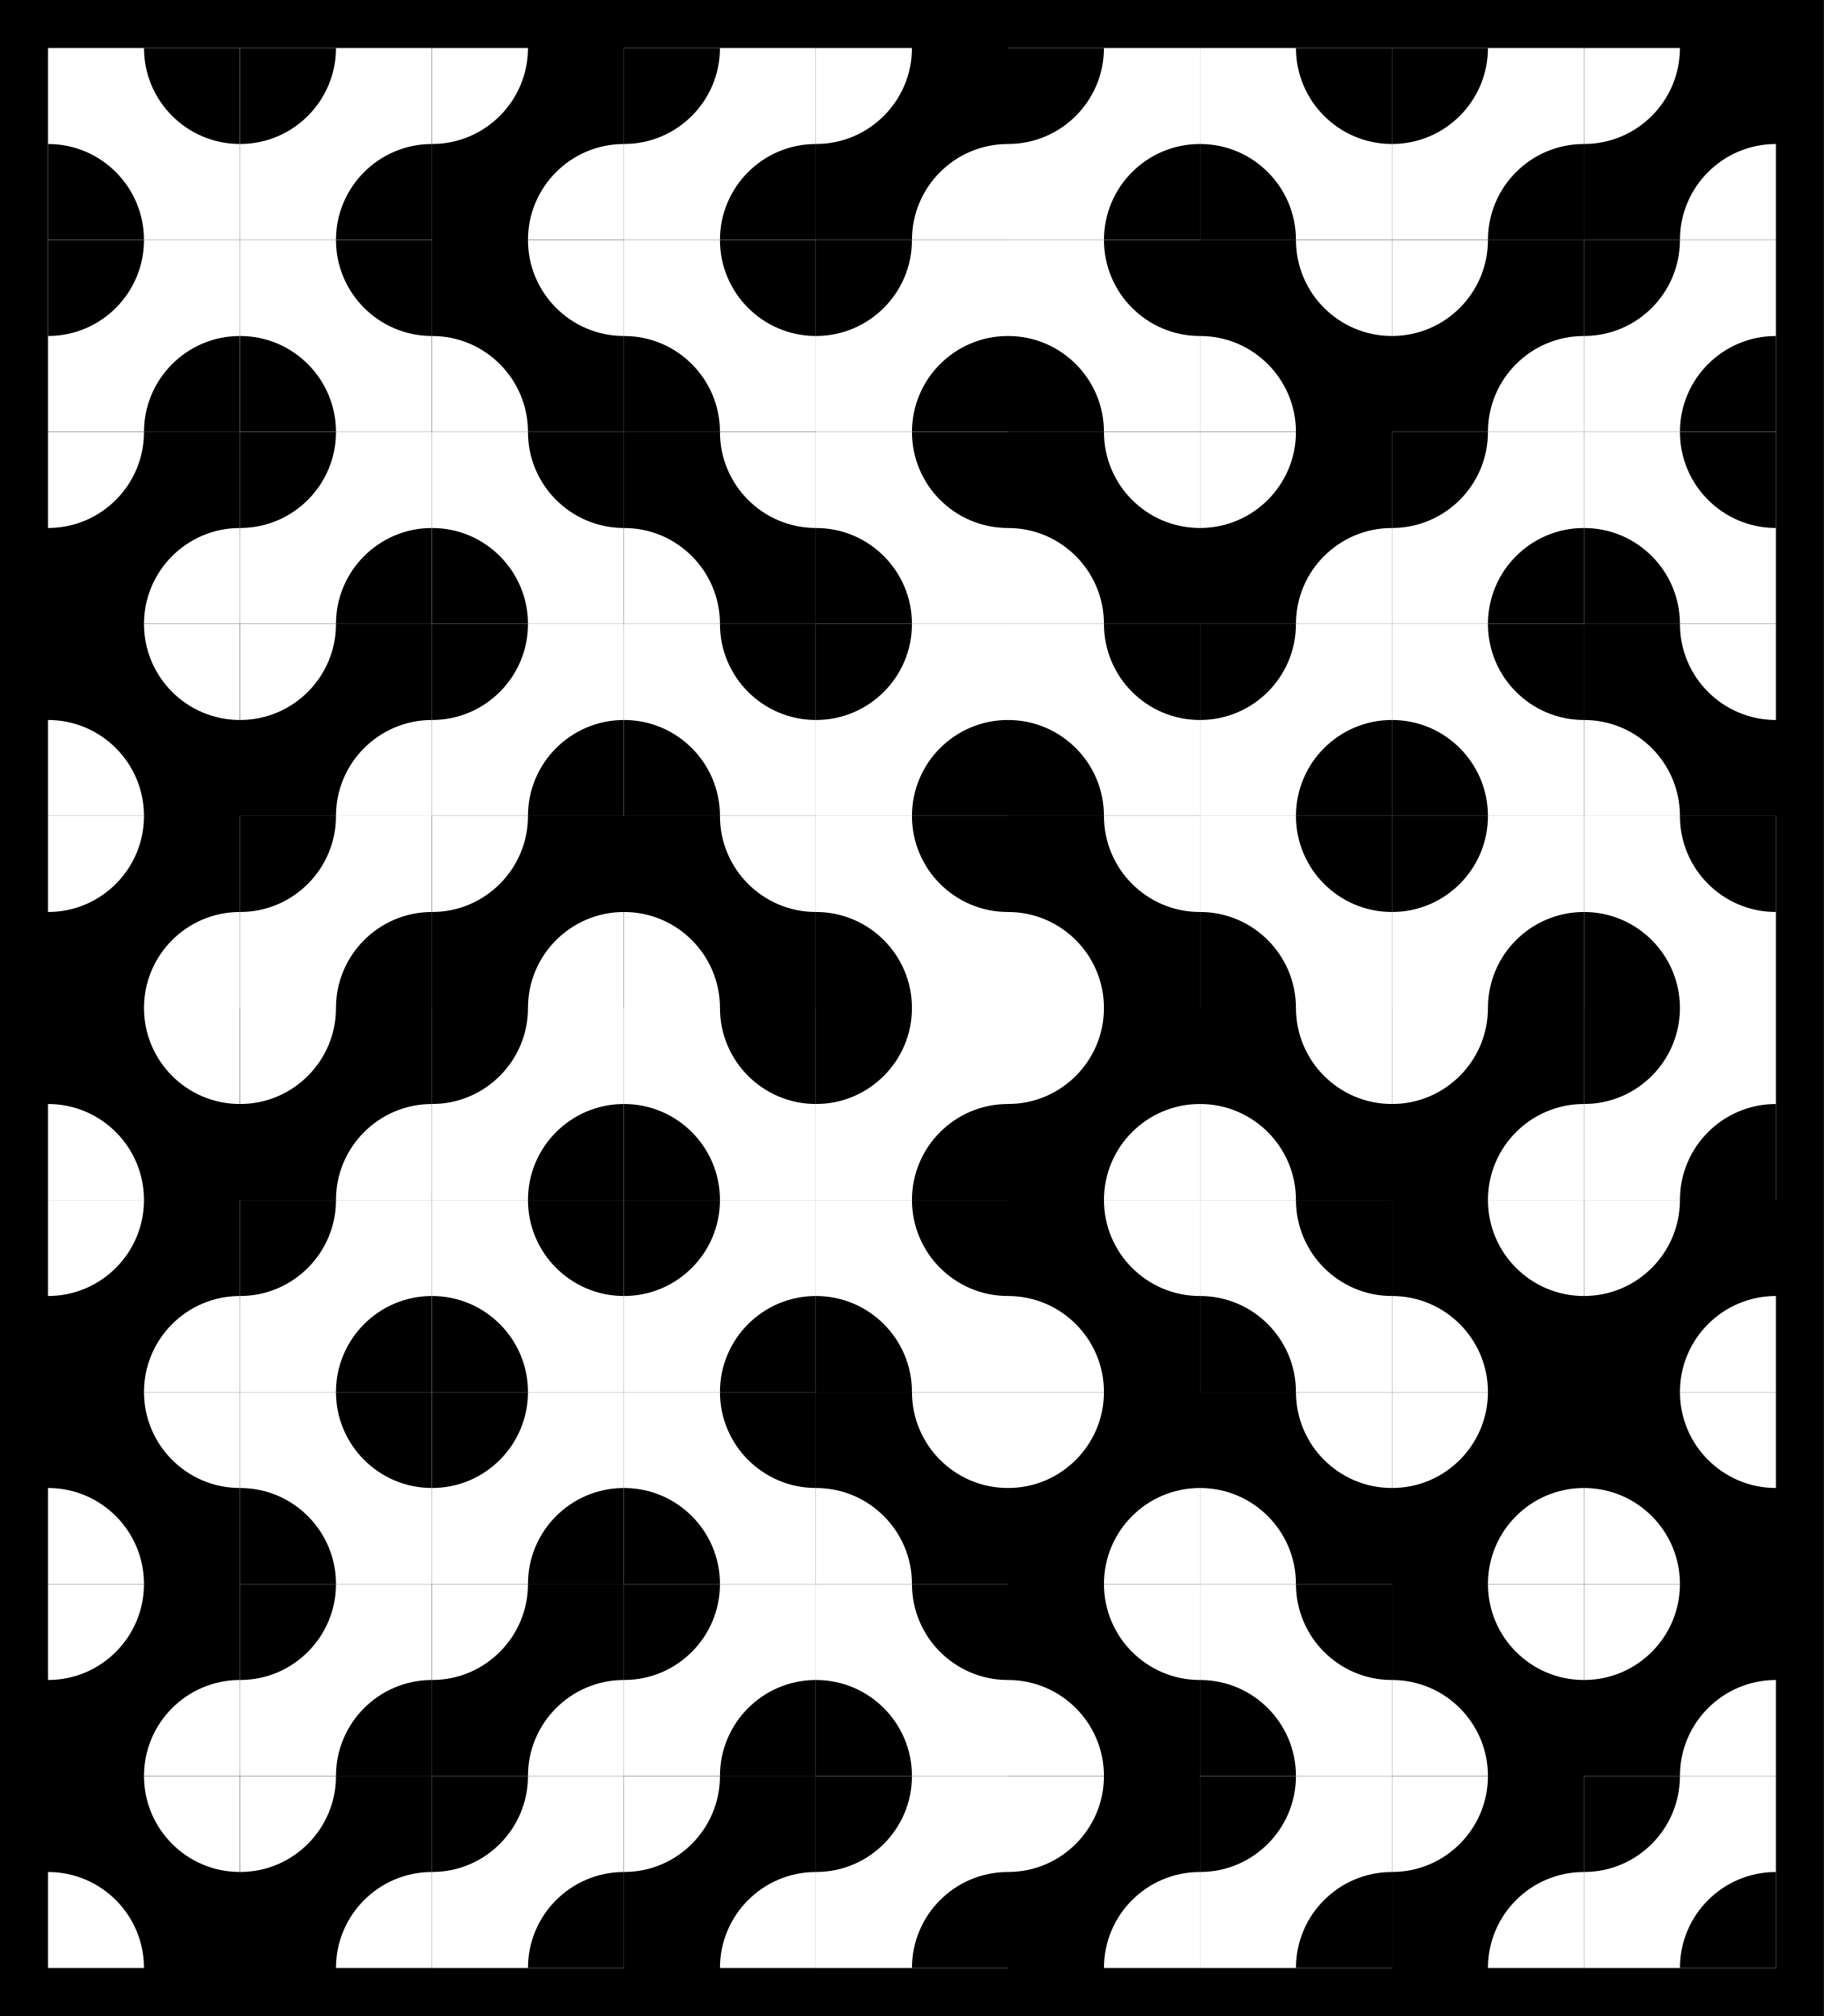
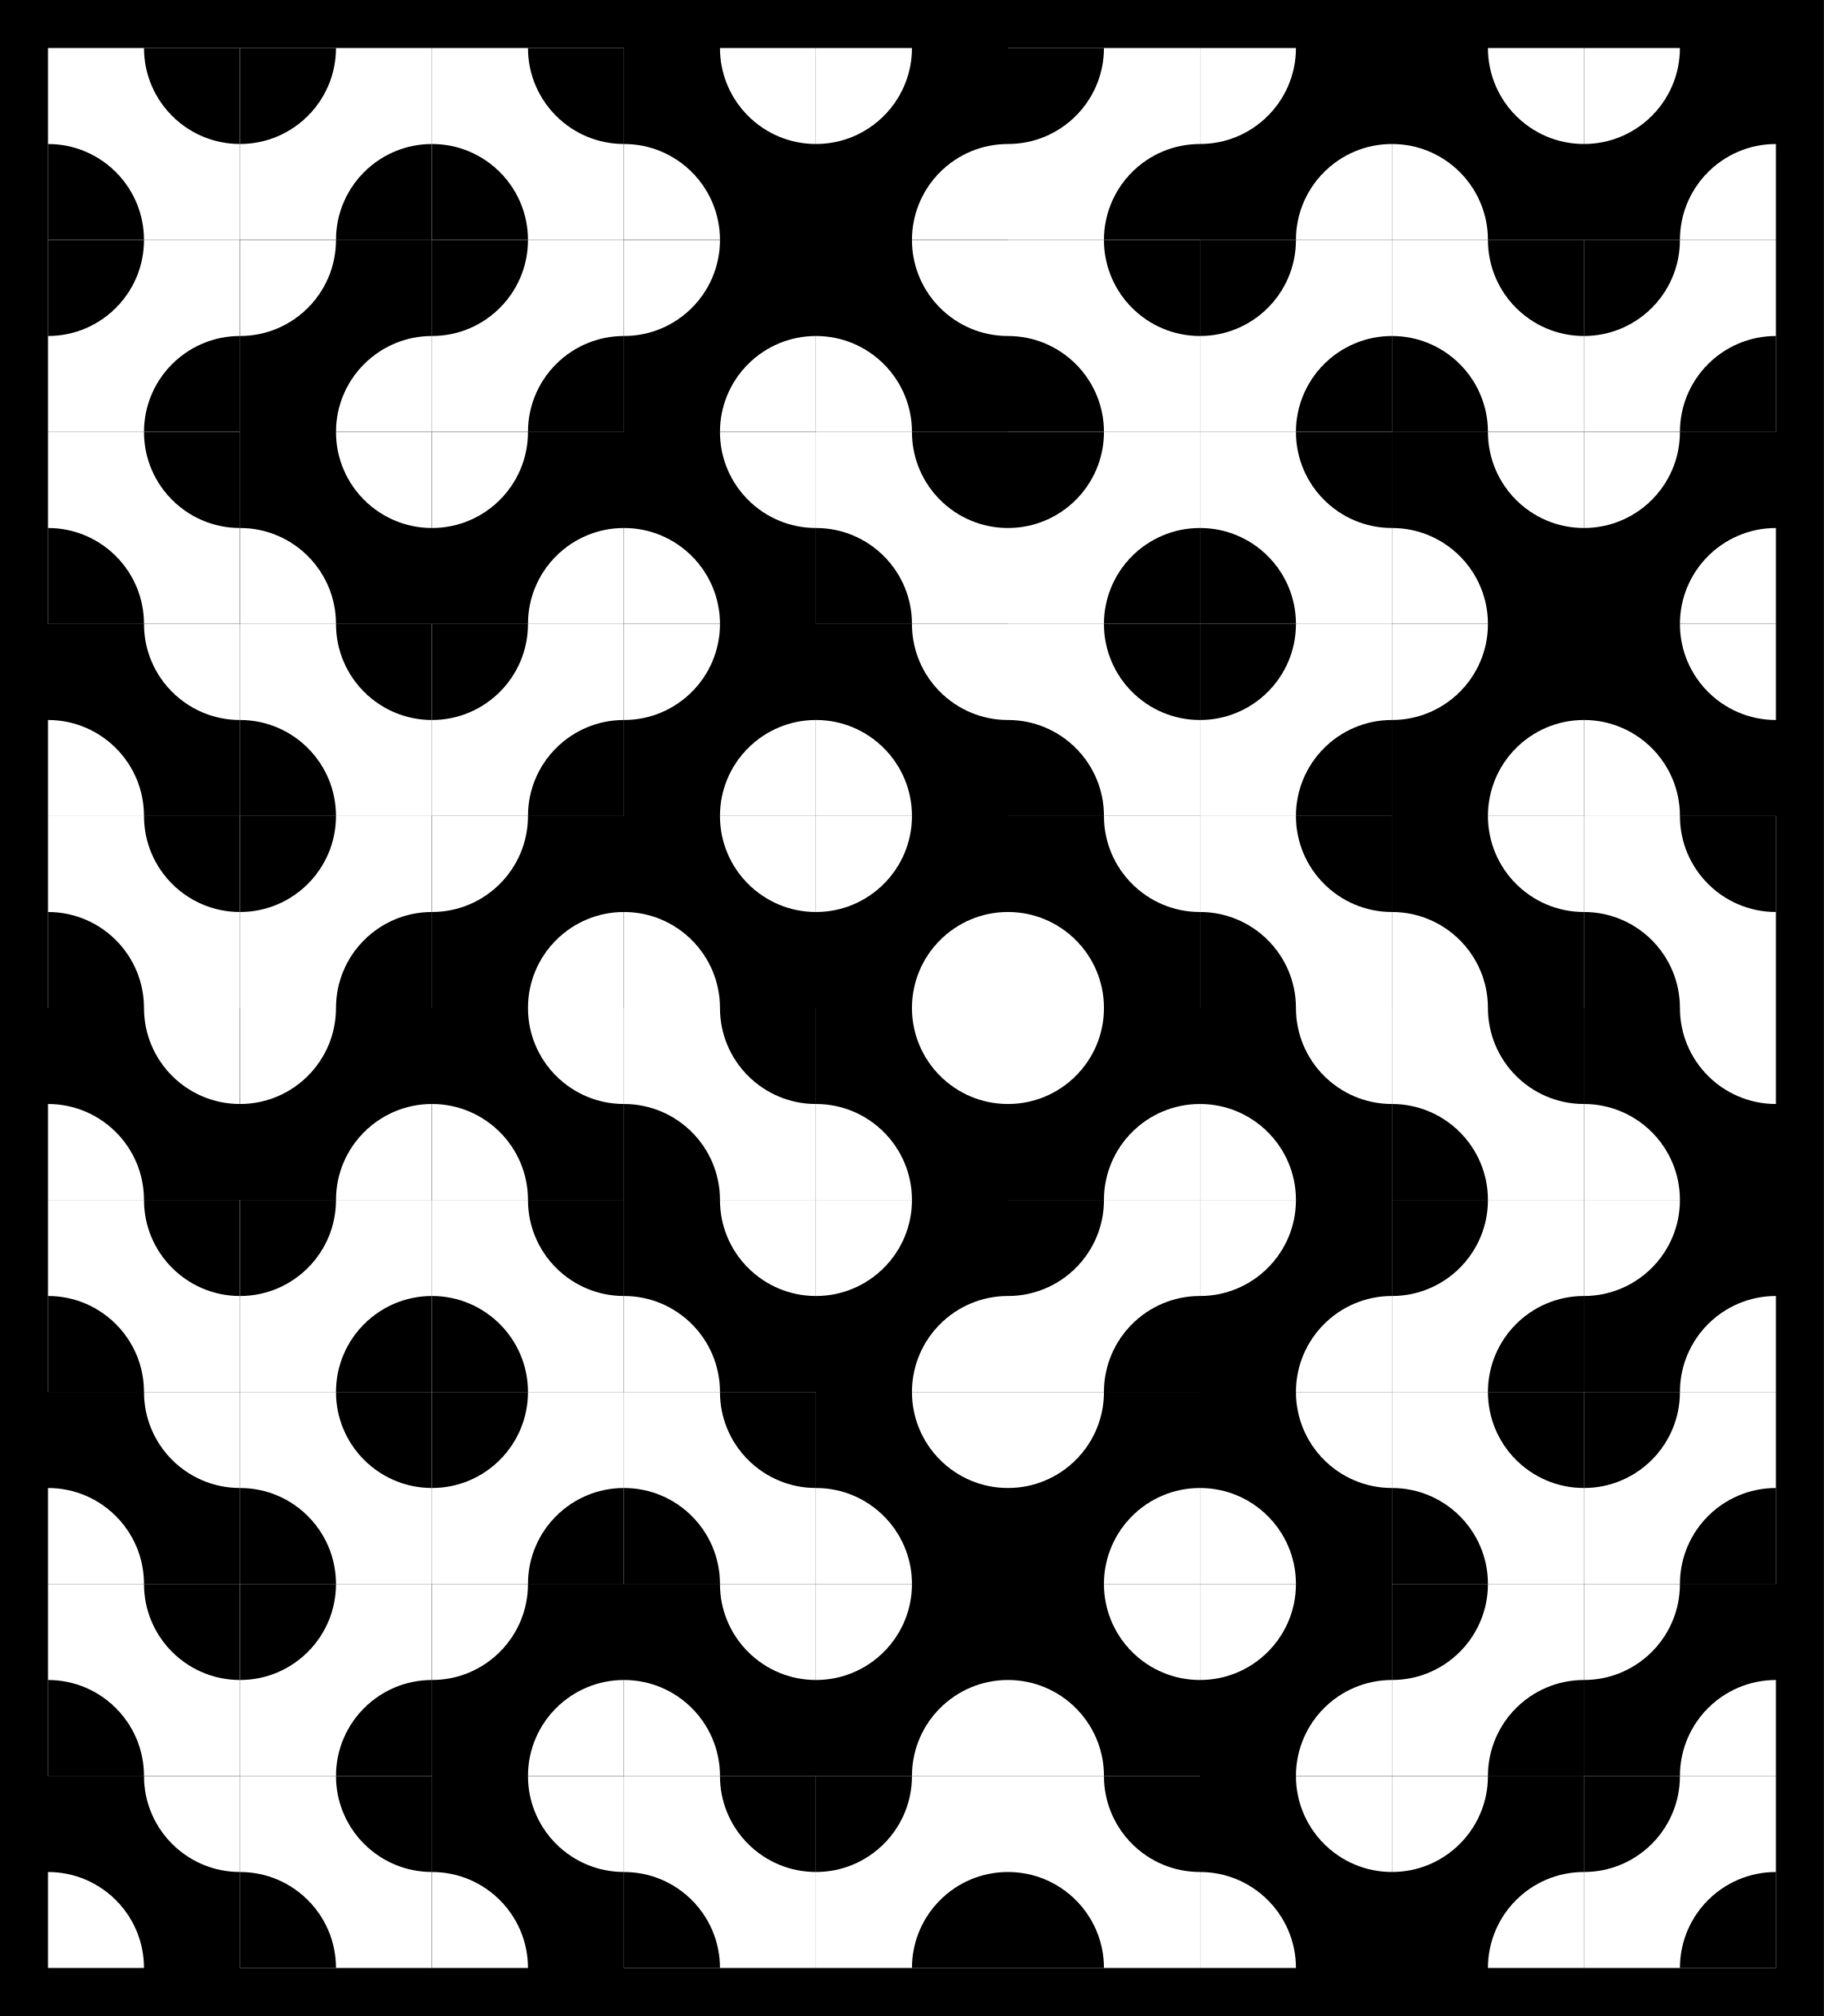
<svg xmlns="http://www.w3.org/2000/svg" viewBox="0 0 1900 2100" width="1900" height="2100">
'<style>
        rect.tileBack1 { stroke: none; fill: blacl; }
        rect.tileBack2 { stroke: none; fill: white; }
        rect.background { stroke: none; fill: white; }
        path.guide { stroke: lightgray; stroke-width: 1; }
        circle.guide { stroke: lightgray; fill: darkgray; stroke-width: 1; }
        path.arc1 { stroke: black; stroke-width: 50; fill: none; stroke-linecap: butt; }
        path.arc1round { stroke: black; stroke-width: 50; fill: none; stroke-linecap: round; }
        path.arc2 { stroke: black; stroke-width: 50; fill: none; stroke-linecap: butt; }
        path.arc3 { stroke: green; stroke-width: 50; fill: none; stroke-linecap: butt; }
        path.arc4 { stroke: blue; stroke-width: 50; fill: none; stroke-linecap: butt; }
        path.pie1 { stroke: none; stroke-width: 1; fill: white; stroke-linecap: butt; }
        path.pie2 { stroke: none; stroke-width: 1; fill: black; stroke-linecap: butt; }
        polygon.hex1 { stroke: white; fill: lightblue; stroke-width: 20; }
        polygon.hex1b { stroke: white; fill: darkblue; stroke-width: 20; }
        polygon.hex2 { stroke: white; fill: lightpink; stroke-width: 1; }
        polygon.hex2b { stroke: white; fill: red; stroke-width: 1; }
</style>
  <defs>
    <g id="base1">
      <rect width="200" height="200" class="tileBack1" />
    </g>
    <g id="base2">
      <rect width="200" height="200" class="tileBack2" />
    </g>
    <g id="center1">
      <use href="#base1" />
      <circle cx="100" cy="100" r="25" class="guide" />
    </g>
    <g id="hex1">
      <polygon class="hex1" transform="translate(0,0) scale(0.5,0.5) rotate(0,100,100)" points="300,150 225,280 75,280 0,150 75,20 225,20" />
    </g>
    <g id="hex1b">
      <polygon class="hex1b" transform="translate(0,0) scale(0.5,0.5) rotate(0,100,100)" points="300,150 225,280 75,280 0,150 75,20 225,20" />
    </g>
    <g id="hex2">
      <polygon class="hex2" transform="translate(0,0) scale(0.5,0.5) rotate(0,100,100)" points="300,150 225,280 75,280 0,150 75,20 225,20" />
    </g>
    <g id="hex2b">
      <polygon class="hex2b" transform="translate(0,0) scale(0.5,0.5) rotate(0,100,100)" points="300,150 225,280 75,280 0,150 75,20 225,20" />
    </g>
    <g id="tile1">
      <use href="#base1" />
      <path d="M200,100 A 100,100 0,0,0 100,200" class="arc1" />
    </g>
    <g id="slice1A">
      <use href="#base1" />
      <path d="M200,100 A 100,100 0,0,0 100,200 L 200,200 Z" class="pie1" />
      <path d="M0,100 A 100,100 0,0,0 100,0 L 0,0 Z" class="pie1" />
    </g>
    <g id="slice2A">
      <use href="#base2" />
      <path d="M200,100 A 100,100 0,0,0 100,200 L 200,200 Z" class="pie2" />
      <path d="M0,100 A 100,100 0,0,0 100,0 L 0,0 Z" class="pie2" />
    </g>
    <g id="slice1B">
      <use href="#slice2A" transform="rotate(90,100,100)" />
    </g>
    <g id="slice2B">
      <use href="#slice1A" transform="rotate(90,100,100)" />
    </g>
    <g id="tile2">
      <use href="#base1" />
      <path d="M200,100 A 100,100 0,0,0 100,200" class="arc2" />
      <path d="M0,100 A 100,100 0,0,0 100,0" class="arc2" />
    </g>
    <g id="tile3">
      <use href="#base1" />
      <path d="M100,0 A 100,100 0,0,0 200,100" class="arc3" />
      <path d="M100,200 A 100,100 0,0,0 0,100" class="arc3" />
    </g>
    <g id="tile4">
      <use href="#base1" />
      <path d="M200,100 A 100,100 0,0,0 100,200" class="arc4" />
      <path d="M0,100 A 100,100 0,0,0 100,0" class="arc4" />
      <path d="M100,0 A 100,100 0,0,0 200,100" class="arc4" />
      <path d="M100,200 A 100,100 0,0,0 0,100" class="arc4" />
    </g>
    <g id="tile5">
      <use href="#base1" />
      <path d="M0,100 200,100" class="arc1" />
    </g>
    <g id="tile6">
      <use href="#base1" />
      <path d="M100,0 100,200" class="arc1" />
    </g>
  </defs>
  <rect id="background" fill="black" width="1900" height="2100" />
  <g id="board" transform="translate(50,50) scale(1,1)">
    <use id="C0R0" href="#slice1B" transform="translate(0.00,0.00) rotate(0,100,100)">
		</use>
    <use id="C0R1" href="#slice2A" transform="translate(0.00,200.00) rotate(0,100,100)">
		</use>
-     <use id="C0R2" href="#slice1A" transform="translate(0.00,400.00) rotate(0,100,100)">
+     <use id="C0R2" href="#slice1B" transform="translate(0.00,400.00) rotate(0,100,100)">
		</use>
    <use id="C0R3" href="#slice2B" transform="translate(0.00,600.00) rotate(0,100,100)">
		</use>
-     <use id="C0R4" href="#slice1A" transform="translate(0.00,800.00) rotate(0,100,100)">
+     <use id="C0R4" href="#slice1B" transform="translate(0.00,800.00) rotate(0,100,100)">
		</use>
    <use id="C0R5" href="#slice2B" transform="translate(0.00,1000.00) rotate(0,100,100)">
		</use>
-     <use id="C0R6" href="#slice1A" transform="translate(0.00,1200.00) rotate(0,100,100)">
+     <use id="C0R6" href="#slice1B" transform="translate(0.00,1200.00) rotate(0,100,100)">
		</use>
    <use id="C0R7" href="#slice2B" transform="translate(0.00,1400.00) rotate(0,100,100)">
		</use>
-     <use id="C0R8" href="#slice1A" transform="translate(0.00,1600.00) rotate(0,100,100)">
+     <use id="C0R8" href="#slice1B" transform="translate(0.00,1600.00) rotate(0,100,100)">
		</use>
    <use id="C0R9" href="#slice2B" transform="translate(0.00,1800.00) rotate(0,100,100)">
		</use>
    <use id="C1R0" href="#slice2A" transform="translate(200.00,0.00) rotate(0,100,100)">
		</use>
-     <use id="C1R1" href="#slice1B" transform="translate(200.00,200.00) rotate(0,100,100)">
- 		</use>
-     <use id="C1R2" href="#slice2A" transform="translate(200.00,400.00) rotate(0,100,100)">
- 		</use>
-     <use id="C1R3" href="#slice1A" transform="translate(200.00,600.00) rotate(0,100,100)">
+     <use id="C1R1" href="#slice1A" transform="translate(200.00,200.00) rotate(0,100,100)">
+ 		</use>
+     <use id="C1R2" href="#slice2B" transform="translate(200.00,400.00) rotate(0,100,100)">
+ 		</use>
+     <use id="C1R3" href="#slice1B" transform="translate(200.00,600.00) rotate(0,100,100)">
		</use>
    <use id="C1R4" href="#slice2A" transform="translate(200.00,800.00) rotate(0,100,100)">
		</use>
    <use id="C1R5" href="#slice1A" transform="translate(200.00,1000.00) rotate(0,100,100)">
		</use>
    <use id="C1R6" href="#slice2A" transform="translate(200.00,1200.00) rotate(0,100,100)">
		</use>
    <use id="C1R7" href="#slice1B" transform="translate(200.00,1400.00) rotate(0,100,100)">
		</use>
    <use id="C1R8" href="#slice2A" transform="translate(200.00,1600.00) rotate(0,100,100)">
		</use>
-     <use id="C1R9" href="#slice1A" transform="translate(200.00,1800.00) rotate(0,100,100)">
- 		</use>
-     <use id="C2R0" href="#slice1A" transform="translate(400.00,0.00) rotate(0,100,100)">
- 		</use>
-     <use id="C2R1" href="#slice2B" transform="translate(400.00,200.00) rotate(0,100,100)">
- 		</use>
-     <use id="C2R2" href="#slice1B" transform="translate(400.00,400.00) rotate(0,100,100)">
+     <use id="C1R9" href="#slice1B" transform="translate(200.00,1800.00) rotate(0,100,100)">
+ 		</use>
+     <use id="C2R0" href="#slice1B" transform="translate(400.00,0.00) rotate(0,100,100)">
+ 		</use>
+     <use id="C2R1" href="#slice2A" transform="translate(400.00,200.00) rotate(0,100,100)">
+ 		</use>
+     <use id="C2R2" href="#slice1A" transform="translate(400.00,400.00) rotate(0,100,100)">
		</use>
    <use id="C2R3" href="#slice2A" transform="translate(400.00,600.00) rotate(0,100,100)">
		</use>
    <use id="C2R4" href="#slice1A" transform="translate(400.00,800.00) rotate(0,100,100)">
		</use>
-     <use id="C2R5" href="#slice2A" transform="translate(400.00,1000.00) rotate(0,100,100)">
+     <use id="C2R5" href="#slice2B" transform="translate(400.00,1000.00) rotate(0,100,100)">
		</use>
    <use id="C2R6" href="#slice1B" transform="translate(400.00,1200.00) rotate(0,100,100)">
		</use>
    <use id="C2R7" href="#slice2A" transform="translate(400.00,1400.00) rotate(0,100,100)">
		</use>
    <use id="C2R8" href="#slice1A" transform="translate(400.00,1600.00) rotate(0,100,100)">
		</use>
-     <use id="C2R9" href="#slice2A" transform="translate(400.00,1800.00) rotate(0,100,100)">
- 		</use>
-     <use id="C3R0" href="#slice2A" transform="translate(600.00,0.00) rotate(0,100,100)">
- 		</use>
-     <use id="C3R1" href="#slice1B" transform="translate(600.00,200.00) rotate(0,100,100)">
+     <use id="C2R9" href="#slice2B" transform="translate(400.00,1800.00) rotate(0,100,100)">
+ 		</use>
+     <use id="C3R0" href="#slice2B" transform="translate(600.00,0.00) rotate(0,100,100)">
+ 		</use>
+     <use id="C3R1" href="#slice1A" transform="translate(600.00,200.00) rotate(0,100,100)">
		</use>
    <use id="C3R2" href="#slice2B" transform="translate(600.00,400.00) rotate(0,100,100)">
		</use>
-     <use id="C3R3" href="#slice1B" transform="translate(600.00,600.00) rotate(0,100,100)">
+     <use id="C3R3" href="#slice1A" transform="translate(600.00,600.00) rotate(0,100,100)">
		</use>
    <use id="C3R4" href="#slice2B" transform="translate(600.00,800.00) rotate(0,100,100)">
		</use>
    <use id="C3R5" href="#slice1B" transform="translate(600.00,1000.00) rotate(0,100,100)">
		</use>
-     <use id="C3R6" href="#slice2A" transform="translate(600.00,1200.00) rotate(0,100,100)">
+     <use id="C3R6" href="#slice2B" transform="translate(600.00,1200.00) rotate(0,100,100)">
		</use>
    <use id="C3R7" href="#slice1B" transform="translate(600.00,1400.00) rotate(0,100,100)">
		</use>
-     <use id="C3R8" href="#slice2A" transform="translate(600.00,1600.00) rotate(0,100,100)">
- 		</use>
-     <use id="C3R9" href="#slice1A" transform="translate(600.00,1800.00) rotate(0,100,100)">
+     <use id="C3R8" href="#slice2B" transform="translate(600.00,1600.00) rotate(0,100,100)">
+ 		</use>
+     <use id="C3R9" href="#slice1B" transform="translate(600.00,1800.00) rotate(0,100,100)">
		</use>
    <use id="C4R0" href="#slice1A" transform="translate(800.00,0.00) rotate(0,100,100)">
		</use>
-     <use id="C4R1" href="#slice2A" transform="translate(800.00,200.00) rotate(0,100,100)">
+     <use id="C4R1" href="#slice2B" transform="translate(800.00,200.00) rotate(0,100,100)">
		</use>
    <use id="C4R2" href="#slice1B" transform="translate(800.00,400.00) rotate(0,100,100)">
		</use>
-     <use id="C4R3" href="#slice2A" transform="translate(800.00,600.00) rotate(0,100,100)">
- 		</use>
-     <use id="C4R4" href="#slice1B" transform="translate(800.00,800.00) rotate(0,100,100)">
- 		</use>
-     <use id="C4R5" href="#slice2A" transform="translate(800.00,1000.00) rotate(0,100,100)">
- 		</use>
-     <use id="C4R6" href="#slice1B" transform="translate(800.00,1200.00) rotate(0,100,100)">
+     <use id="C4R3" href="#slice2B" transform="translate(800.00,600.00) rotate(0,100,100)">
+ 		</use>
+     <use id="C4R4" href="#slice1A" transform="translate(800.00,800.00) rotate(0,100,100)">
+ 		</use>
+     <use id="C4R5" href="#slice2B" transform="translate(800.00,1000.00) rotate(0,100,100)">
+ 		</use>
+     <use id="C4R6" href="#slice1A" transform="translate(800.00,1200.00) rotate(0,100,100)">
		</use>
    <use id="C4R7" href="#slice2B" transform="translate(800.00,1400.00) rotate(0,100,100)">
		</use>
-     <use id="C4R8" href="#slice1B" transform="translate(800.00,1600.00) rotate(0,100,100)">
+     <use id="C4R8" href="#slice1A" transform="translate(800.00,1600.00) rotate(0,100,100)">
		</use>
    <use id="C4R9" href="#slice2A" transform="translate(800.00,1800.00) rotate(0,100,100)">
		</use>
    <use id="C5R0" href="#slice2A" transform="translate(1000.00,0.00) rotate(0,100,100)">
		</use>
    <use id="C5R1" href="#slice1B" transform="translate(1000.00,200.00) rotate(0,100,100)">
		</use>
-     <use id="C5R2" href="#slice2B" transform="translate(1000.00,400.00) rotate(0,100,100)">
+     <use id="C5R2" href="#slice2A" transform="translate(1000.00,400.00) rotate(0,100,100)">
		</use>
    <use id="C5R3" href="#slice1B" transform="translate(1000.00,600.00) rotate(0,100,100)">
		</use>
    <use id="C5R4" href="#slice2B" transform="translate(1000.00,800.00) rotate(0,100,100)">
		</use>
    <use id="C5R5" href="#slice1A" transform="translate(1000.00,1000.00) rotate(0,100,100)">
		</use>
-     <use id="C5R6" href="#slice2B" transform="translate(1000.00,1200.00) rotate(0,100,100)">
+     <use id="C5R6" href="#slice2A" transform="translate(1000.00,1200.00) rotate(0,100,100)">
		</use>
    <use id="C5R7" href="#slice1A" transform="translate(1000.00,1400.00) rotate(0,100,100)">
		</use>
    <use id="C5R8" href="#slice2B" transform="translate(1000.00,1600.00) rotate(0,100,100)">
		</use>
-     <use id="C5R9" href="#slice1A" transform="translate(1000.00,1800.00) rotate(0,100,100)">
- 		</use>
-     <use id="C6R0" href="#slice1B" transform="translate(1200.00,0.00) rotate(0,100,100)">
- 		</use>
-     <use id="C6R1" href="#slice2B" transform="translate(1200.00,200.00) rotate(0,100,100)">
- 		</use>
-     <use id="C6R2" href="#slice1A" transform="translate(1200.00,400.00) rotate(0,100,100)">
+     <use id="C5R9" href="#slice1B" transform="translate(1000.00,1800.00) rotate(0,100,100)">
+ 		</use>
+     <use id="C6R0" href="#slice1A" transform="translate(1200.00,0.00) rotate(0,100,100)">
+ 		</use>
+     <use id="C6R1" href="#slice2A" transform="translate(1200.00,200.00) rotate(0,100,100)">
+ 		</use>
+     <use id="C6R2" href="#slice1B" transform="translate(1200.00,400.00) rotate(0,100,100)">
		</use>
    <use id="C6R3" href="#slice2A" transform="translate(1200.00,600.00) rotate(0,100,100)">
		</use>
    <use id="C6R4" href="#slice1B" transform="translate(1200.00,800.00) rotate(0,100,100)">
		</use>
    <use id="C6R5" href="#slice2B" transform="translate(1200.00,1000.00) rotate(0,100,100)">
		</use>
-     <use id="C6R6" href="#slice1B" transform="translate(1200.00,1200.00) rotate(0,100,100)">
+     <use id="C6R6" href="#slice1A" transform="translate(1200.00,1200.00) rotate(0,100,100)">
		</use>
    <use id="C6R7" href="#slice2B" transform="translate(1200.00,1400.00) rotate(0,100,100)">
		</use>
-     <use id="C6R8" href="#slice1B" transform="translate(1200.00,1600.00) rotate(0,100,100)">
- 		</use>
-     <use id="C6R9" href="#slice2A" transform="translate(1200.00,1800.00) rotate(0,100,100)">
- 		</use>
-     <use id="C7R0" href="#slice2A" transform="translate(1400.00,0.00) rotate(0,100,100)">
- 		</use>
-     <use id="C7R1" href="#slice1A" transform="translate(1400.00,200.00) rotate(0,100,100)">
- 		</use>
-     <use id="C7R2" href="#slice2A" transform="translate(1400.00,400.00) rotate(0,100,100)">
- 		</use>
-     <use id="C7R3" href="#slice1B" transform="translate(1400.00,600.00) rotate(0,100,100)">
- 		</use>
-     <use id="C7R4" href="#slice2A" transform="translate(1400.00,800.00) rotate(0,100,100)">
- 		</use>
-     <use id="C7R5" href="#slice1A" transform="translate(1400.00,1000.00) rotate(0,100,100)">
- 		</use>
-     <use id="C7R6" href="#slice2B" transform="translate(1400.00,1200.00) rotate(0,100,100)">
- 		</use>
-     <use id="C7R7" href="#slice1A" transform="translate(1400.00,1400.00) rotate(0,100,100)">
- 		</use>
-     <use id="C7R8" href="#slice2B" transform="translate(1400.00,1600.00) rotate(0,100,100)">
+     <use id="C6R8" href="#slice1A" transform="translate(1200.00,1600.00) rotate(0,100,100)">
+ 		</use>
+     <use id="C6R9" href="#slice2B" transform="translate(1200.00,1800.00) rotate(0,100,100)">
+ 		</use>
+     <use id="C7R0" href="#slice2B" transform="translate(1400.00,0.00) rotate(0,100,100)">
+ 		</use>
+     <use id="C7R1" href="#slice1B" transform="translate(1400.00,200.00) rotate(0,100,100)">
+ 		</use>
+     <use id="C7R2" href="#slice2B" transform="translate(1400.00,400.00) rotate(0,100,100)">
+ 		</use>
+     <use id="C7R3" href="#slice1A" transform="translate(1400.00,600.00) rotate(0,100,100)">
+ 		</use>
+     <use id="C7R4" href="#slice2B" transform="translate(1400.00,800.00) rotate(0,100,100)">
+ 		</use>
+     <use id="C7R5" href="#slice1B" transform="translate(1400.00,1000.00) rotate(0,100,100)">
+ 		</use>
+     <use id="C7R6" href="#slice2A" transform="translate(1400.00,1200.00) rotate(0,100,100)">
+ 		</use>
+     <use id="C7R7" href="#slice1B" transform="translate(1400.00,1400.00) rotate(0,100,100)">
+ 		</use>
+     <use id="C7R8" href="#slice2A" transform="translate(1400.00,1600.00) rotate(0,100,100)">
		</use>
    <use id="C7R9" href="#slice1A" transform="translate(1400.00,1800.00) rotate(0,100,100)">
		</use>
    <use id="C8R0" href="#slice1A" transform="translate(1600.00,0.00) rotate(0,100,100)">
		</use>
    <use id="C8R1" href="#slice2A" transform="translate(1600.00,200.00) rotate(0,100,100)">
		</use>
-     <use id="C8R2" href="#slice1B" transform="translate(1600.00,400.00) rotate(0,100,100)">
+     <use id="C8R2" href="#slice1A" transform="translate(1600.00,400.00) rotate(0,100,100)">
		</use>
    <use id="C8R3" href="#slice2B" transform="translate(1600.00,600.00) rotate(0,100,100)">
		</use>
    <use id="C8R4" href="#slice1B" transform="translate(1600.00,800.00) rotate(0,100,100)">
		</use>
-     <use id="C8R5" href="#slice2A" transform="translate(1600.00,1000.00) rotate(0,100,100)">
+     <use id="C8R5" href="#slice2B" transform="translate(1600.00,1000.00) rotate(0,100,100)">
		</use>
    <use id="C8R6" href="#slice1A" transform="translate(1600.00,1200.00) rotate(0,100,100)">
		</use>
-     <use id="C8R7" href="#slice2B" transform="translate(1600.00,1400.00) rotate(0,100,100)">
+     <use id="C8R7" href="#slice2A" transform="translate(1600.00,1400.00) rotate(0,100,100)">
		</use>
    <use id="C8R8" href="#slice1A" transform="translate(1600.00,1600.00) rotate(0,100,100)">
		</use>
    <use id="C8R9" href="#slice2A" transform="translate(1600.00,1800.00) rotate(0,100,100)">
		</use>
  </g>
</svg>
